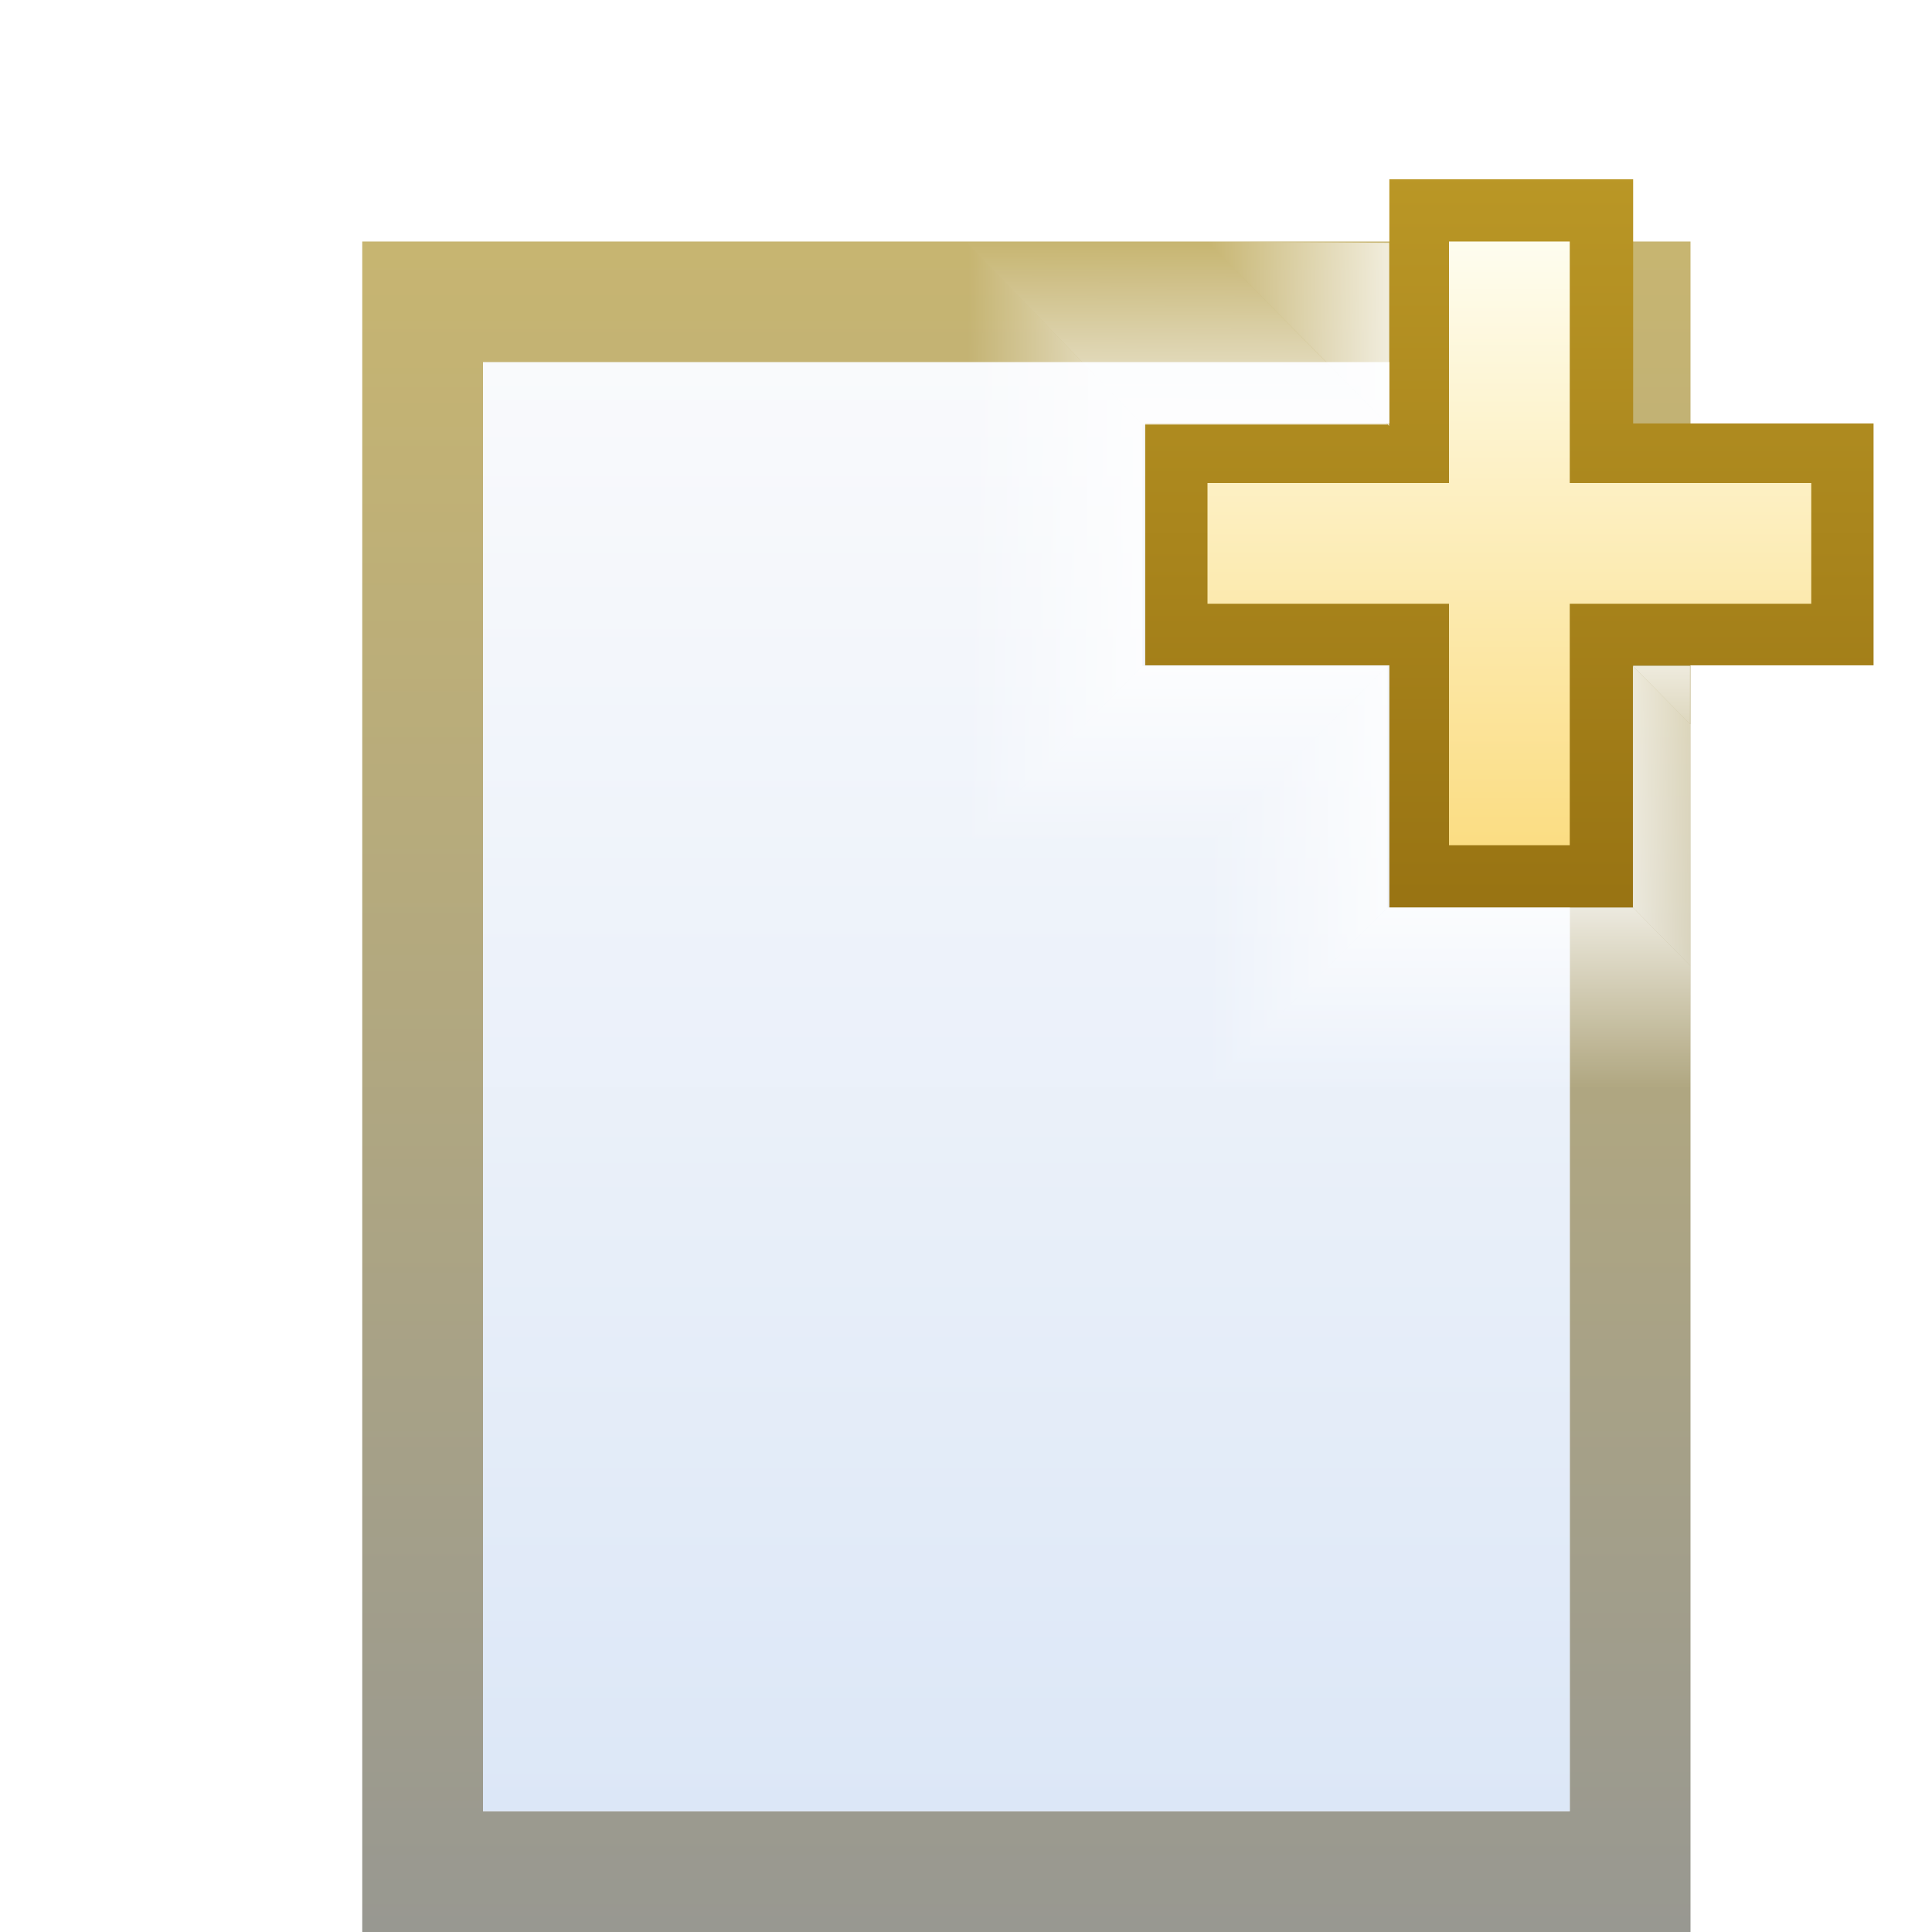
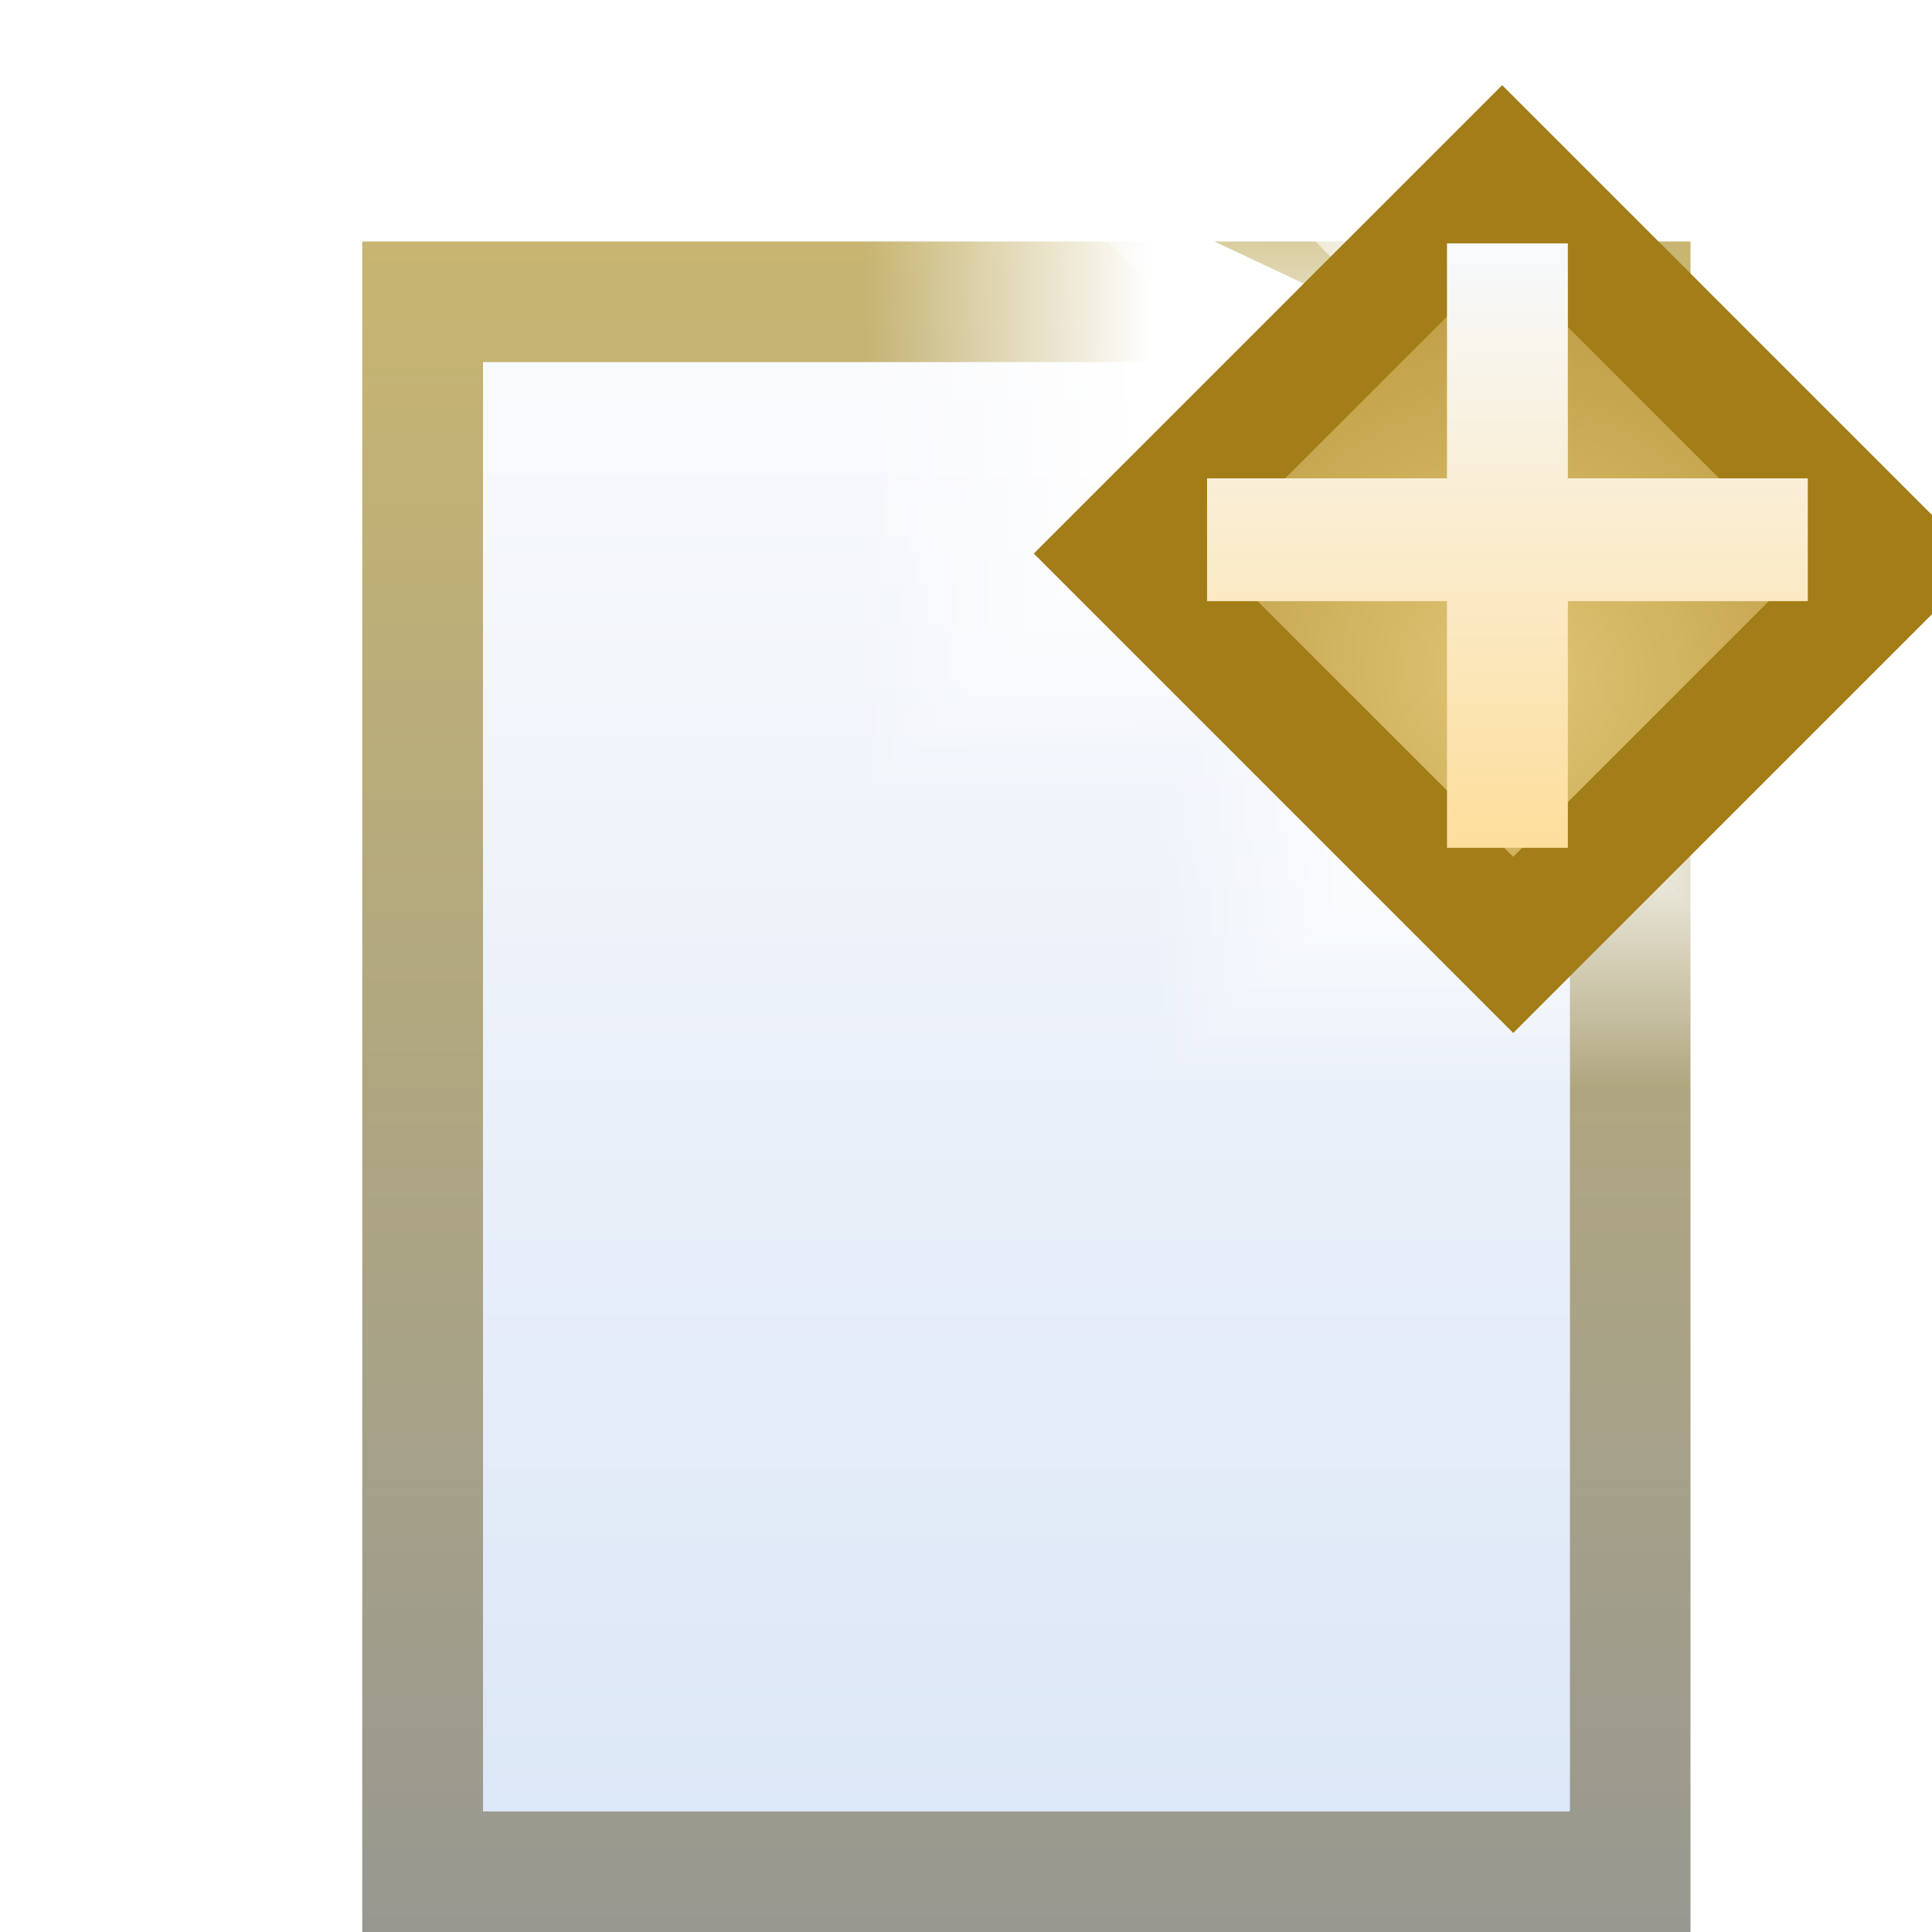
<svg xmlns="http://www.w3.org/2000/svg" xmlns:xlink="http://www.w3.org/1999/xlink" width="16" height="16" id="svg2" version="1.1">
  <defs id="defs4">
    <linearGradient id="linearGradient5068">
      <stop style="stop-color:#ffffff;stop-opacity:1;" offset="0" id="stop5070" />
      <stop style="stop-color:#ffffff;stop-opacity:0;" offset="1" id="stop5072" />
    </linearGradient>
    <linearGradient id="linearGradient4863">
      <stop style="stop-color:#ba9726;stop-opacity:1;" offset="0" id="stop4865" />
      <stop style="stop-color:#997413;stop-opacity:1" offset="1" id="stop4867" />
    </linearGradient>
    <linearGradient id="linearGradient4823">
      <stop id="stop4825" offset="0" style="stop-color:#fefdef;stop-opacity:1" />
      <stop id="stop4827" offset="1" style="stop-color:#fbdd83;stop-opacity:1" />
    </linearGradient>
    <linearGradient id="linearGradient4815">
      <stop style="stop-color:#c7b571;stop-opacity:1;" offset="0" id="stop4817" />
      <stop style="stop-color:#989891;stop-opacity:1" offset="1" id="stop4819" />
    </linearGradient>
    <linearGradient id="linearGradient4753">
      <stop style="stop-color:#f9fafc;stop-opacity:1" offset="0" id="stop4755" />
      <stop style="stop-color:#dce7f7;stop-opacity:1" offset="1" id="stop4757" />
    </linearGradient>
    <linearGradient gradientTransform="matrix(1.847997,0,0,1.847997,10.2675,1029.411)" y2="7.549" x2="0.938" y1="4.844" x1="0.938" gradientUnits="userSpaceOnUse" id="linearGradient5618" xlink:href="#linearGradient4823" />
    <linearGradient xlink:href="#linearGradient4753" id="linearGradient4759" x1="7.464" y1="3" x2="7.464" y2="15" gradientUnits="userSpaceOnUse" gradientTransform="translate(0,1036.362)" />
    <linearGradient xlink:href="#linearGradient4815" id="linearGradient4821" x1="8" y1="1038.362" x2="8" y2="1052.362" gradientUnits="userSpaceOnUse" gradientTransform="translate(-2,0)" />
    <linearGradient xlink:href="#linearGradient4863" id="linearGradient4869" x1="12.578" y1="1037.784" x2="12.578" y2="1043.763" gradientUnits="userSpaceOnUse" />
    <linearGradient xlink:href="#linearGradient5068" id="linearGradient5074" x1="12" y1="1038.362" x2="10.008" y2="1038.347" gradientUnits="userSpaceOnUse" gradientTransform="translate(-0.0078125,0.015625)" />
    <linearGradient xlink:href="#linearGradient5068" id="linearGradient5076" x1="10" y1="1040.362" x2="10.008" y2="1038.347" gradientUnits="userSpaceOnUse" gradientTransform="translate(-0.0078125,0.015625)" />
    <linearGradient xlink:href="#linearGradient5068" id="linearGradient5078" x1="10" y1="1041.362" x2="8.008" y2="1041.347" gradientUnits="userSpaceOnUse" gradientTransform="translate(-0.0078125,0.015625)" />
    <linearGradient xlink:href="#linearGradient5068" id="linearGradient5080" x1="10" y1="5" x2="10.008" y2="6.984" gradientUnits="userSpaceOnUse" gradientTransform="translate(-0.0078125,1036.378)" />
    <linearGradient xlink:href="#linearGradient5068" id="linearGradient5082" x1="12" y1="1042.362" x2="10.008" y2="1042.362" gradientUnits="userSpaceOnUse" gradientTransform="translate(-0.0078125,0.015625)" />
    <linearGradient xlink:href="#linearGradient5068" id="linearGradient5084" x1="12" y1="1043.362" x2="12" y2="1045.347" gradientUnits="userSpaceOnUse" gradientTransform="translate(-0.0078125,0.015625)" />
    <linearGradient xlink:href="#linearGradient5068" id="linearGradient5086" x1="13" y1="1043.362" x2="15.008" y2="1043.347" gradientUnits="userSpaceOnUse" gradientTransform="translate(-0.0078125,0.015625)" />
    <linearGradient xlink:href="#linearGradient5068" id="linearGradient5088" x1="14" y1="1041.362" x2="14" y2="1043.347" gradientUnits="userSpaceOnUse" gradientTransform="translate(-0.0078125,0.015625)" />
+     <linearGradient xlink:href="#linearGradient5068" id="linearGradient3050" gradientUnits="userSpaceOnUse" gradientTransform="translate(-0.0078125,1036.378)" x1="10" y1="5" x2="10.008" y2="6.984" />
+     <linearGradient xlink:href="#linearGradient4863" id="linearGradient3052" gradientUnits="userSpaceOnUse" x1="12.578" y1="1037.784" x2="12.578" y2="1043.763" />
+     <linearGradient xlink:href="#linearGradient4823" id="linearGradient3054" gradientUnits="userSpaceOnUse" gradientTransform="matrix(1.847997,0,0,1.847997,10.2675,1029.411)" x1="0.938" y1="4.844" x2="0.938" y2="7.549" />
+     <linearGradient xlink:href="#linearGradient5068" id="linearGradient3056" gradientUnits="userSpaceOnUse" gradientTransform="translate(-0.0078125,0.015625)" x1="12" y1="1043.362" x2="12" y2="1045.347" />
+     <linearGradient xlink:href="#linearGradient5068" id="linearGradient3058" gradientUnits="userSpaceOnUse" gradientTransform="translate(-0.0078125,0.015625)" x1="13" y1="1043.362" x2="15.008" y2="1043.347" />
+     <linearGradient xlink:href="#linearGradient5068" id="linearGradient3060" gradientUnits="userSpaceOnUse" gradientTransform="translate(-0.0078125,0.015625)" x1="12" y1="1042.362" x2="10.008" y2="1042.362" />
+     <linearGradient xlink:href="#linearGradient5068" id="linearGradient3062" gradientUnits="userSpaceOnUse" gradientTransform="translate(-0.0078125,0.015625)" x1="10" y1="1041.362" x2="8.008" y2="1041.347" />
+     <linearGradient xlink:href="#linearGradient5068" id="linearGradient3064" gradientUnits="userSpaceOnUse" gradientTransform="translate(1.037789,0.492566)" x1="10" y1="1040.362" x2="10.008" y2="1038.347" />
+     <linearGradient xlink:href="#linearGradient5068" id="linearGradient3066" gradientUnits="userSpaceOnUse" gradientTransform="translate(-0.0078125,0.015625)" x1="12" y1="1038.362" x2="10.008" y2="1038.347" />
+     <linearGradient xlink:href="#linearGradient5068" id="linearGradient3068" gradientUnits="userSpaceOnUse" gradientTransform="translate(-0.0078125,0.015625)" x1="14" y1="1041.362" x2="14" y2="1043.347" />
+     <radialGradient xlink:href="#linearGradient4528-9" id="radialGradient4534-5" cx="-757.205" cy="-738.838" fx="-757.205" fy="-738.838" r="3.48" gradientTransform="matrix(1.850818,-8.813921e-6,8.4531434e-6,1.775059,644.2498,572.6361)" gradientUnits="userSpaceOnUse" />
+     <linearGradient id="linearGradient4528-9">
+       <stop style="stop-color:#e0c576;stop-opacity:1;" offset="0" id="stop4530-0" />
+       <stop style="stop-color:#9e7916;stop-opacity:1" offset="1" id="stop4532-7" />
+     </linearGradient>
+     <linearGradient xlink:href="#linearGradient6281-8-0-1-6" id="linearGradient4526-2" gradientUnits="userSpaceOnUse" gradientTransform="matrix(2.319989,0,0,2.319989,10.19969,1043.185)" x1="0.938" y1="4.844" x2="0.938" y2="7.549" />
+     <linearGradient id="linearGradient6281-8-0-1-6">
+       <stop id="stop6283-0-2-2-1" offset="0" style="stop-color:#f7f9fb;stop-opacity:1" />
+       <stop id="stop6285-5-0-9-7" offset="1" style="stop-color:#ffd680;stop-opacity:1" />
+     </linearGradient>
+     <radialGradient xlink:href="#linearGradient4528-9" id="radialGradient3091" gradientUnits="userSpaceOnUse" gradientTransform="matrix(1.850818,-8.813921e-6,8.4531434e-6,1.775059,644.2498,572.6361)" cx="-757.205" cy="-738.838" fx="-757.205" fy="-738.838" r="3.48" />
+     <linearGradient xlink:href="#linearGradient6281-8-0-1-6" id="linearGradient3093" gradientUnits="userSpaceOnUse" gradientTransform="matrix(2.319989,0,0,2.319989,10.19969,1043.185)" x1="0.938" y1="4.844" x2="0.938" y2="7.549" />
+     <radialGradient xlink:href="#linearGradient4528-9-5" id="radialGradient3091-1" gradientUnits="userSpaceOnUse" gradientTransform="matrix(1.850818,-8.813921e-6,8.4531434e-6,1.775059,644.2498,572.6361)" cx="-757.205" cy="-738.838" fx="-757.205" fy="-738.838" r="3.48" />
+     <linearGradient id="linearGradient4528-9-5">
+       <stop style="stop-color:#e0c576;stop-opacity:1;" offset="0" id="stop4530-0-5" />
+       <stop style="stop-color:#9e7916;stop-opacity:1" offset="1" id="stop4532-7-9" />
+     </linearGradient>
+     <linearGradient xlink:href="#linearGradient6281-8-0-1-6-6" id="linearGradient3093-5" gradientUnits="userSpaceOnUse" gradientTransform="matrix(2.319989,0,0,2.319989,10.19969,1043.185)" x1="0.938" y1="4.844" x2="0.938" y2="7.549" />
+     <linearGradient id="linearGradient6281-8-0-1-6-6">
+       <stop id="stop6283-0-2-2-1-2" offset="0" style="stop-color:#f7f9fb;stop-opacity:1" />
+       <stop id="stop6285-5-0-9-7-6" offset="1" style="stop-color:#ffd680;stop-opacity:1" />
+     </linearGradient>
  </defs>
  <g id="layer1" style="display:inline" transform="translate(0,-1036.362)">
    <path style="fill:url(#linearGradient4821);fill-opacity:1;stroke:none;display:inline" d="m 3,1038.362 0,14 11,0 0,-14 -11,0 z m 1,1 9,0 0,12 -9,0 0,-12 z" id="rect3983-9" />
    <rect style="opacity:1;fill:url(#linearGradient4759);fill-opacity:1;stroke:none" id="rect3983" width="9" height="12" x="4" y="1039.362" />
-     <path style="fill:url(#linearGradient5080);fill-opacity:1;stroke:none;display:inline" d="m 8,1043.362 2,0 1.492,-1.484 -2.031,0 z" id="path5581-1-1" />
-     <path style="fill:url(#linearGradient4869);fill-opacity:1;stroke:none;display:inline" d="m 11.506,1037.847 2.019,0 0,2.022 1.991,0 0,2.003 -1.991,0 0,2.006 -2.019,0 0,-2.006 -2.022,0 0,-2.003 2.022,0 z" id="path5581-1" />
-     <path style="fill:url(#linearGradient5618);fill-opacity:1;stroke:none;display:inline" d="m 12,1038.362 1,0 0,2 2,0 0,1 -2,0 0,2 -1,0 0,-2 -2,0 0,-1 2,0 z" id="path5581" />
-     <path style="fill:url(#linearGradient5084);fill-opacity:1;stroke:none;display:inline" d="m 10,1045.362 4,0 0,-1 -0.477,-0.484 -2.031,0 z" id="path5581-1-1-8" />
-     <path style="fill:url(#linearGradient5086);fill-opacity:1;stroke:none;display:inline" d="m 13.523,1041.878 0,2 0.477,0.484 0,-2 z" id="path5581-1-1-7" />
-     <path style="fill:url(#linearGradient5082);fill-opacity:1;stroke:none;display:inline" d="m 10,1043.362 0,2 1.492,-1.484 0,-2 z" id="path5581-1-1-6" />
-     <path style="fill:url(#linearGradient5078);fill-opacity:1;stroke:none;display:inline" d="m 8,1038.362 0,5 1.461,-1.484 0,-2 z" id="path5581-1-1-1" />
-     <path style="fill:url(#linearGradient5076);fill-opacity:1;stroke:none;display:inline" d="m 10,1038.362 -2,0 1.461,1.516 2.031,0 z" id="path5581-1-1-89" />
-     <path style="fill:url(#linearGradient5074);fill-opacity:1;stroke:none;display:inline" d="m 10,1038.362 0,0 1.504,1.527 0,-1.516 z" id="path5581-1-1-2" />
-     <path style="fill:url(#linearGradient5088);fill-opacity:1;stroke:none;display:inline" d="m 13.996,1041.878 -0.473,0 0.477,0.484 -0.004,0 z" id="path5581-1-1-79" />
+     <g id="g3038" transform="matrix(1.195427,0,0,1.195427,-2.40717,-204.2918)">
+       <path id="path5581-1-1" d="m 8,1043.362 2,0 1.492,-1.484 -2.031,0 z" style="fill:url(#linearGradient3050);fill-opacity:1;stroke:none;display:inline" />
+       <path id="path5581-1-1-8" d="m 10,1045.362 4,0 0,-1 -0.477,-0.484 -2.031,0 z" style="fill:url(#linearGradient3056);fill-opacity:1;stroke:none;display:inline" />
+       <path id="path5581-1-1-7" d="m 13.523,1041.878 0,2 0.477,0.484 0,-2 z" style="fill:url(#linearGradient3058);fill-opacity:1;stroke:none;display:inline" />
+       <path id="path5581-1-1-6" d="m 10,1043.362 0,2 1.492,-1.484 0,-2 z" style="fill:url(#linearGradient3060);fill-opacity:1;stroke:none;display:inline" />
+       <path id="path5581-1-1-1" d="m 8,1038.362 0,5 1.461,-1.484 1.754,-2 z" style="fill:url(#linearGradient3062);fill-opacity:1;stroke:none;display:inline" />
+       <path id="path5581-1-1-89" d="m 11.046,1038.839 -2,0 1.461,1.516 2.031,0 z" style="fill:url(#linearGradient3064);fill-opacity:1;stroke:none;display:inline" />
+       <path id="path5581-1-1-2" d="m 10,1038.362 0,0 1.504,1.527 0,-1.516 z" style="fill:url(#linearGradient3066);fill-opacity:1;stroke:none;display:inline" />
+       <path id="path5581-1-1-79" d="m 13.996,1041.878 -0.473,0 0.477,0.484 -0.004,0 z" style="fill:url(#linearGradient3068);fill-opacity:1;stroke:none;display:inline" />
+       <g style="display:inline" id="g4514" transform="matrix(0.8365213,0,0,0.8365213,9.918721,157.5672)">
+         <g id="g4522" transform="translate(-9.9375,0)">
+           <rect style="fill:url(#radialGradient3091-1);fill-opacity:1;stroke:#a27d18;stroke-width:1.032;stroke-miterlimit:4;stroke-opacity:1;stroke-dasharray:none;display:inline" id="rect3910" width="4.583" height="4.454" x="-758.823" y="-740.411" transform="matrix(-0.7071068,-0.7071068,0.7071068,-0.7071068,0,0)" />
+           <path id="path5581-5-5" d="m 12.471,1054.309 1.001,0 0,1.946 1.987,0 0,1.017 -1.987,0 0,2.043 -1.001,0 0,-2.043 -1.987,0 0,-1.017 1.987,0 z" style="fill:url(#linearGradient3093-5);fill-opacity:1;stroke:none;display:inline" />
+         </g>
+       </g>
+     </g>
  </g>
</svg>
